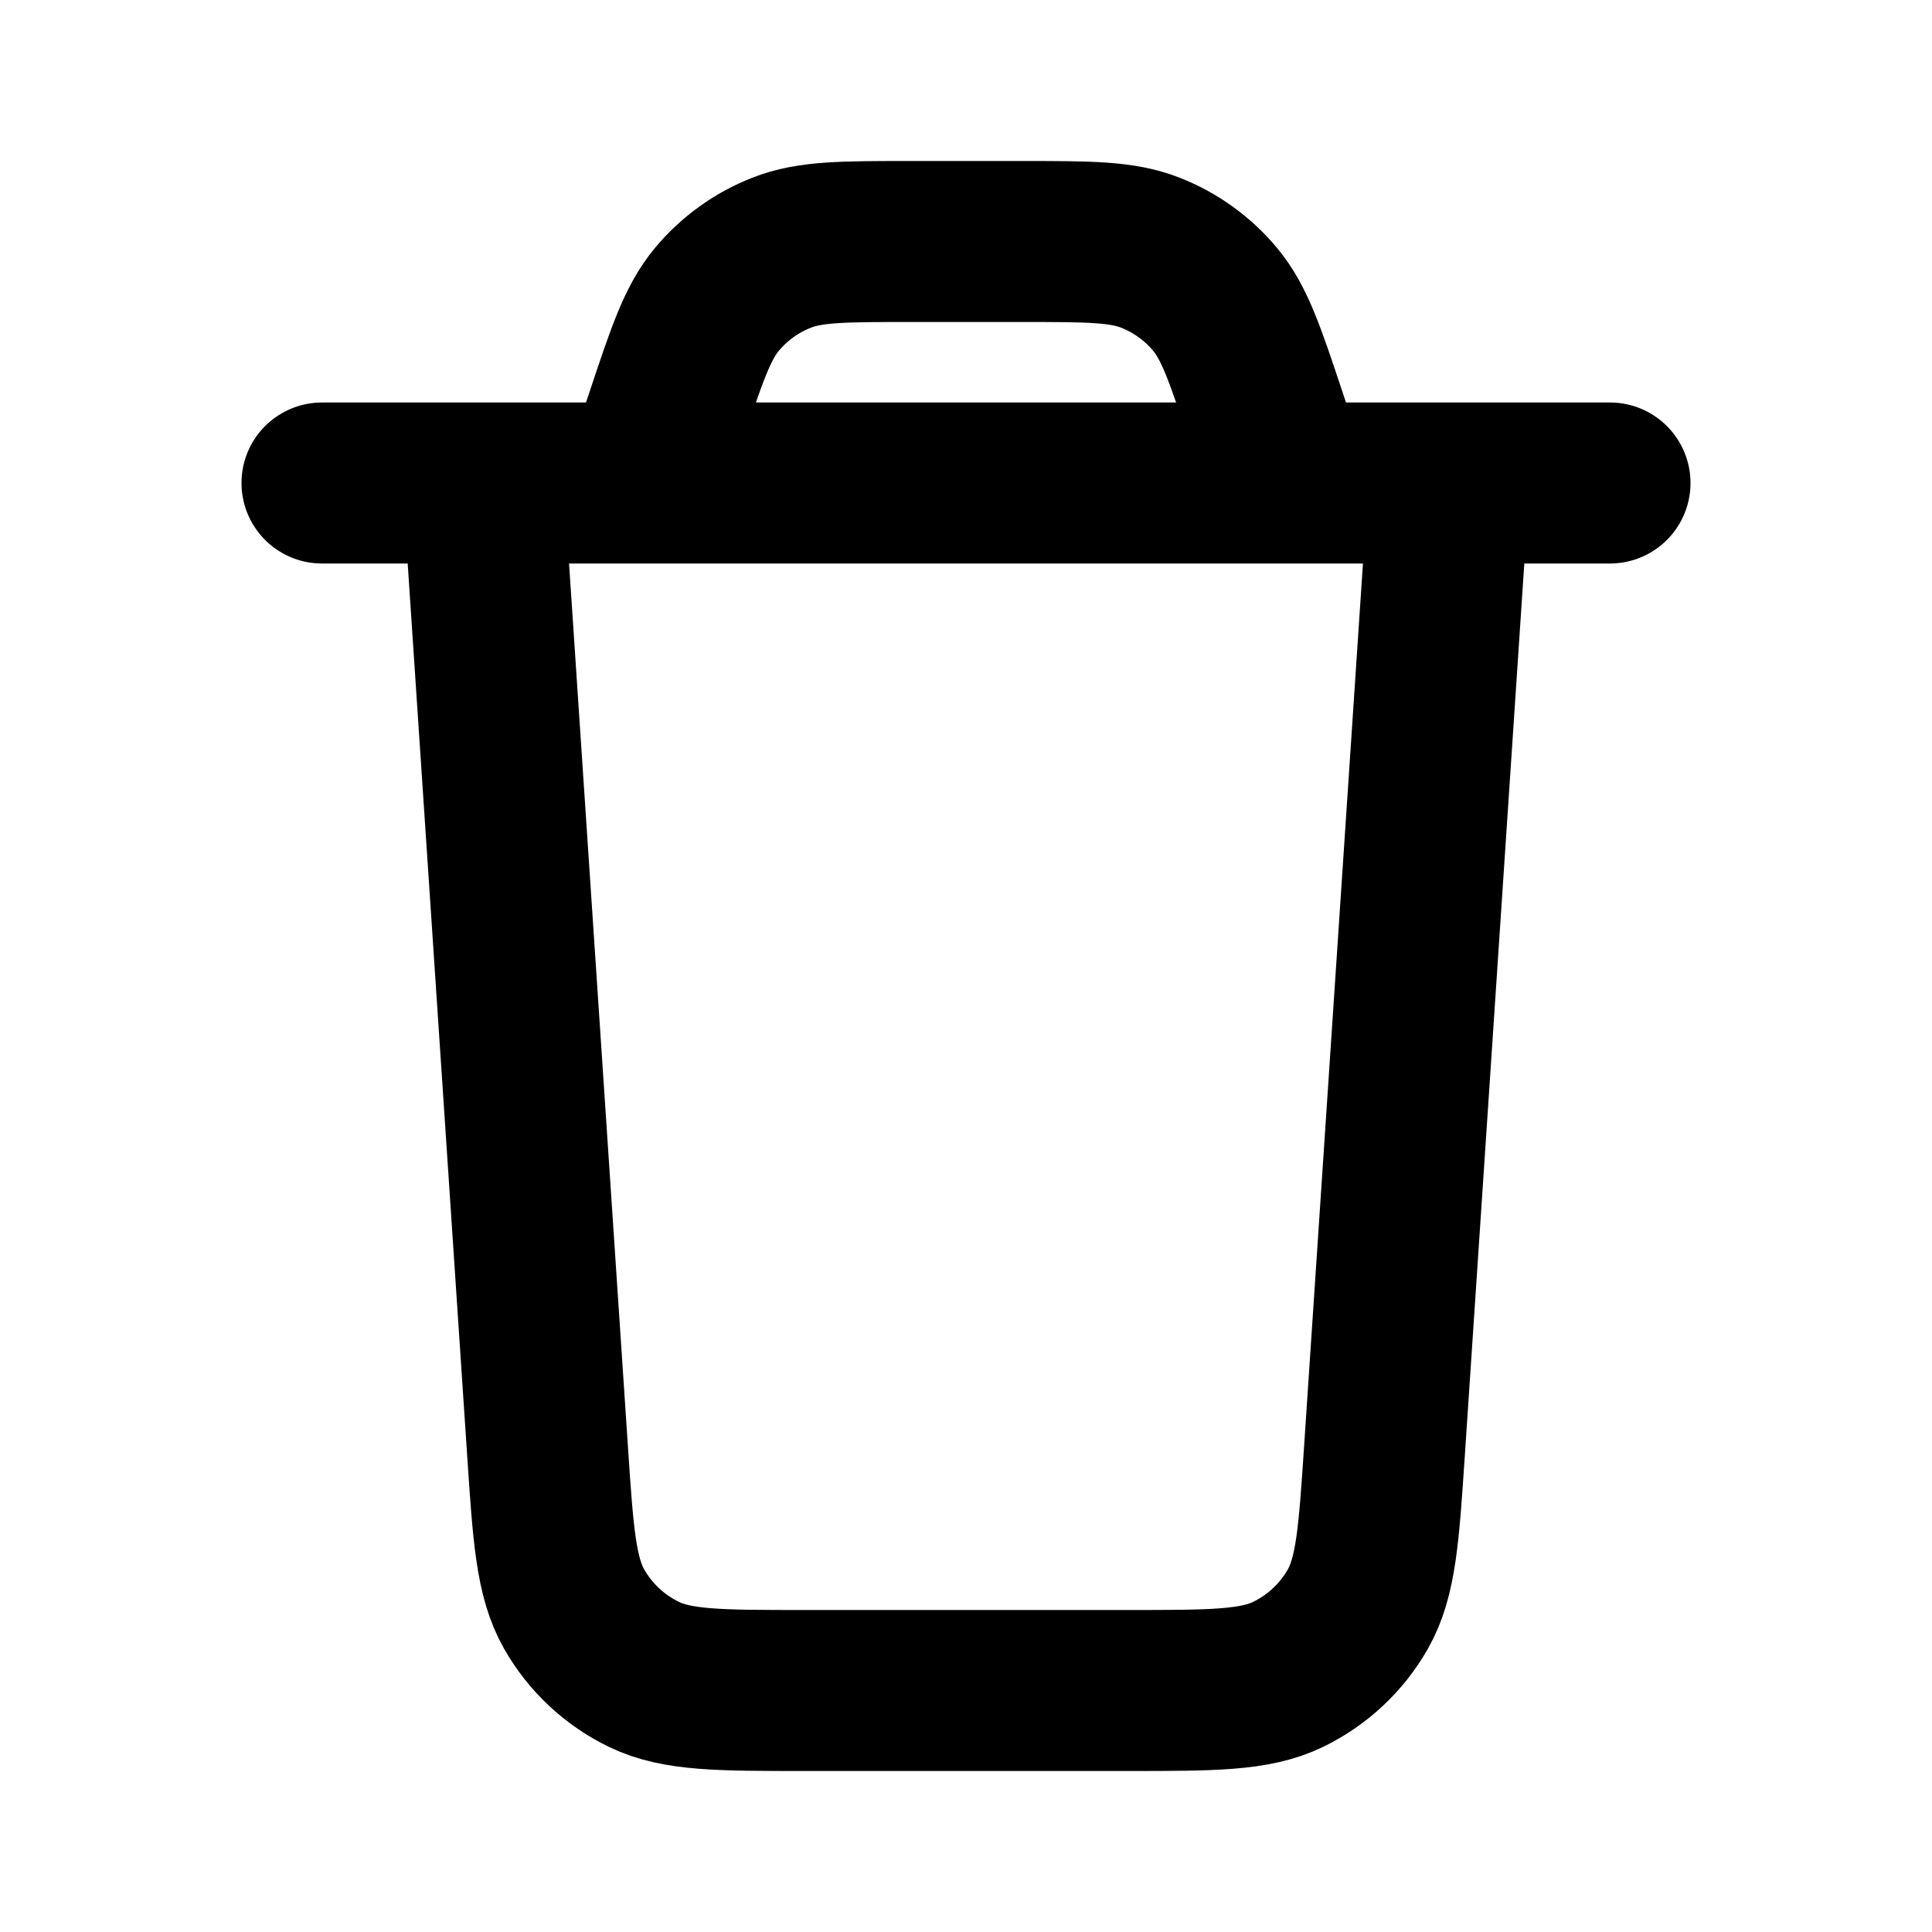
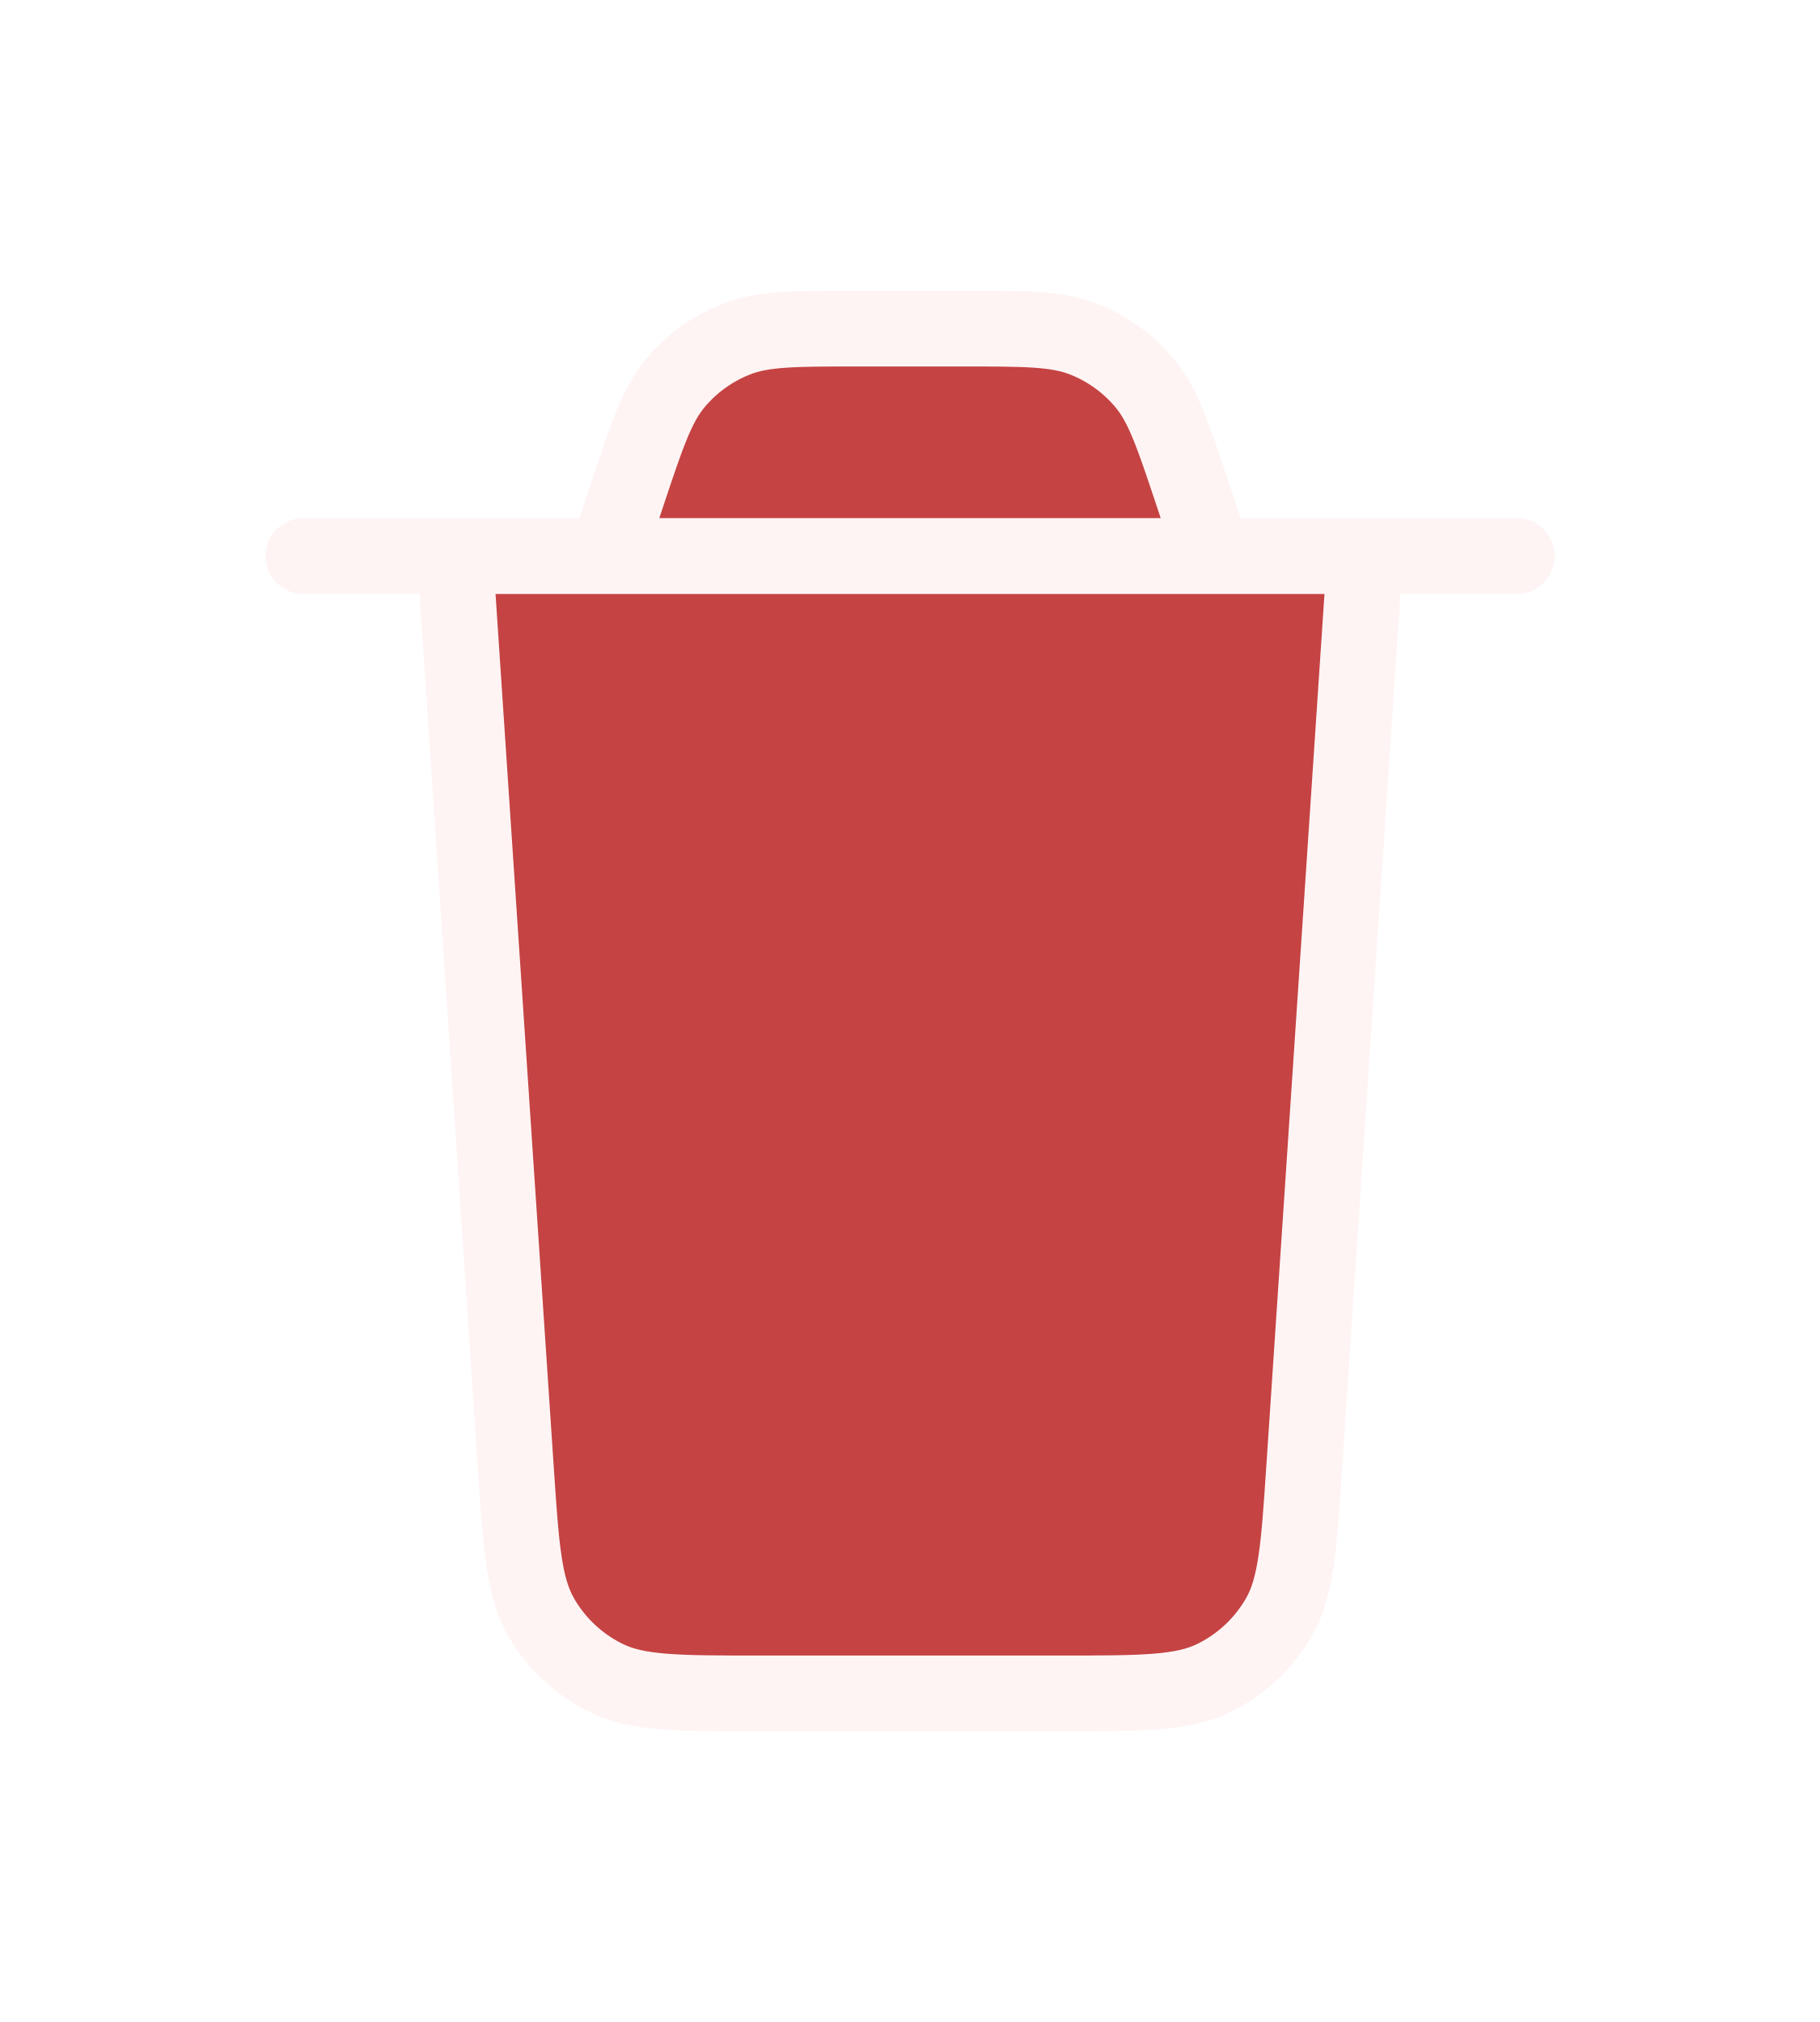
- <svg xmlns="http://www.w3.org/2000/svg" width="20px" height="20px" viewBox="0 0 24 24" fill="none">
-   <path d="M18 6L17.199 18.013C17.129 19.065 17.094 19.591 16.867 19.99C16.667 20.341 16.365 20.623 16.001 20.8C15.588 21 15.061 21 14.006 21H9.994C8.939 21 8.412 21 7.999 20.8C7.635 20.623 7.333 20.341 7.133 19.99C6.906 19.591 6.871 19.065 6.801 18.013L6 6M4 6H20M16 6L15.729 5.188C15.467 4.401 15.336 4.008 15.093 3.717C14.878 3.46 14.602 3.261 14.29 3.139C13.938 3 13.523 3 12.694 3H11.306C10.477 3 10.062 3 9.71 3.139C9.398 3.261 9.122 3.46 8.907 3.717C8.664 4.008 8.533 4.401 8.271 5.188L8 6" stroke="#000000" stroke-width="2" stroke-linecap="round" stroke-linejoin="round" />
+ <svg xmlns="http://www.w3.org/2000/svg" width="18px" height="20px" viewBox="0 0 24 24" fill="#c54343">
+   <path d="M18 6L17.199 18.013C17.129 19.065 17.094 19.591 16.867 19.99C16.667 20.341 16.365 20.623 16.001 20.8C15.588 21 15.061 21 14.006 21H9.994C8.939 21 8.412 21 7.999 20.8C7.635 20.623 7.333 20.341 7.133 19.99C6.906 19.591 6.871 19.065 6.801 18.013L6 6M4 6H20M16 6L15.729 5.188C15.467 4.401 15.336 4.008 15.093 3.717C14.878 3.46 14.602 3.261 14.29 3.139C13.938 3 13.523 3 12.694 3H11.306C10.477 3 10.062 3 9.71 3.139C9.398 3.261 9.122 3.46 8.907 3.717C8.664 4.008 8.533 4.401 8.271 5.188L8 6" stroke="#fff4f4" stroke-width="1" stroke-linecap="round" stroke-linejoin="round" />
</svg>
